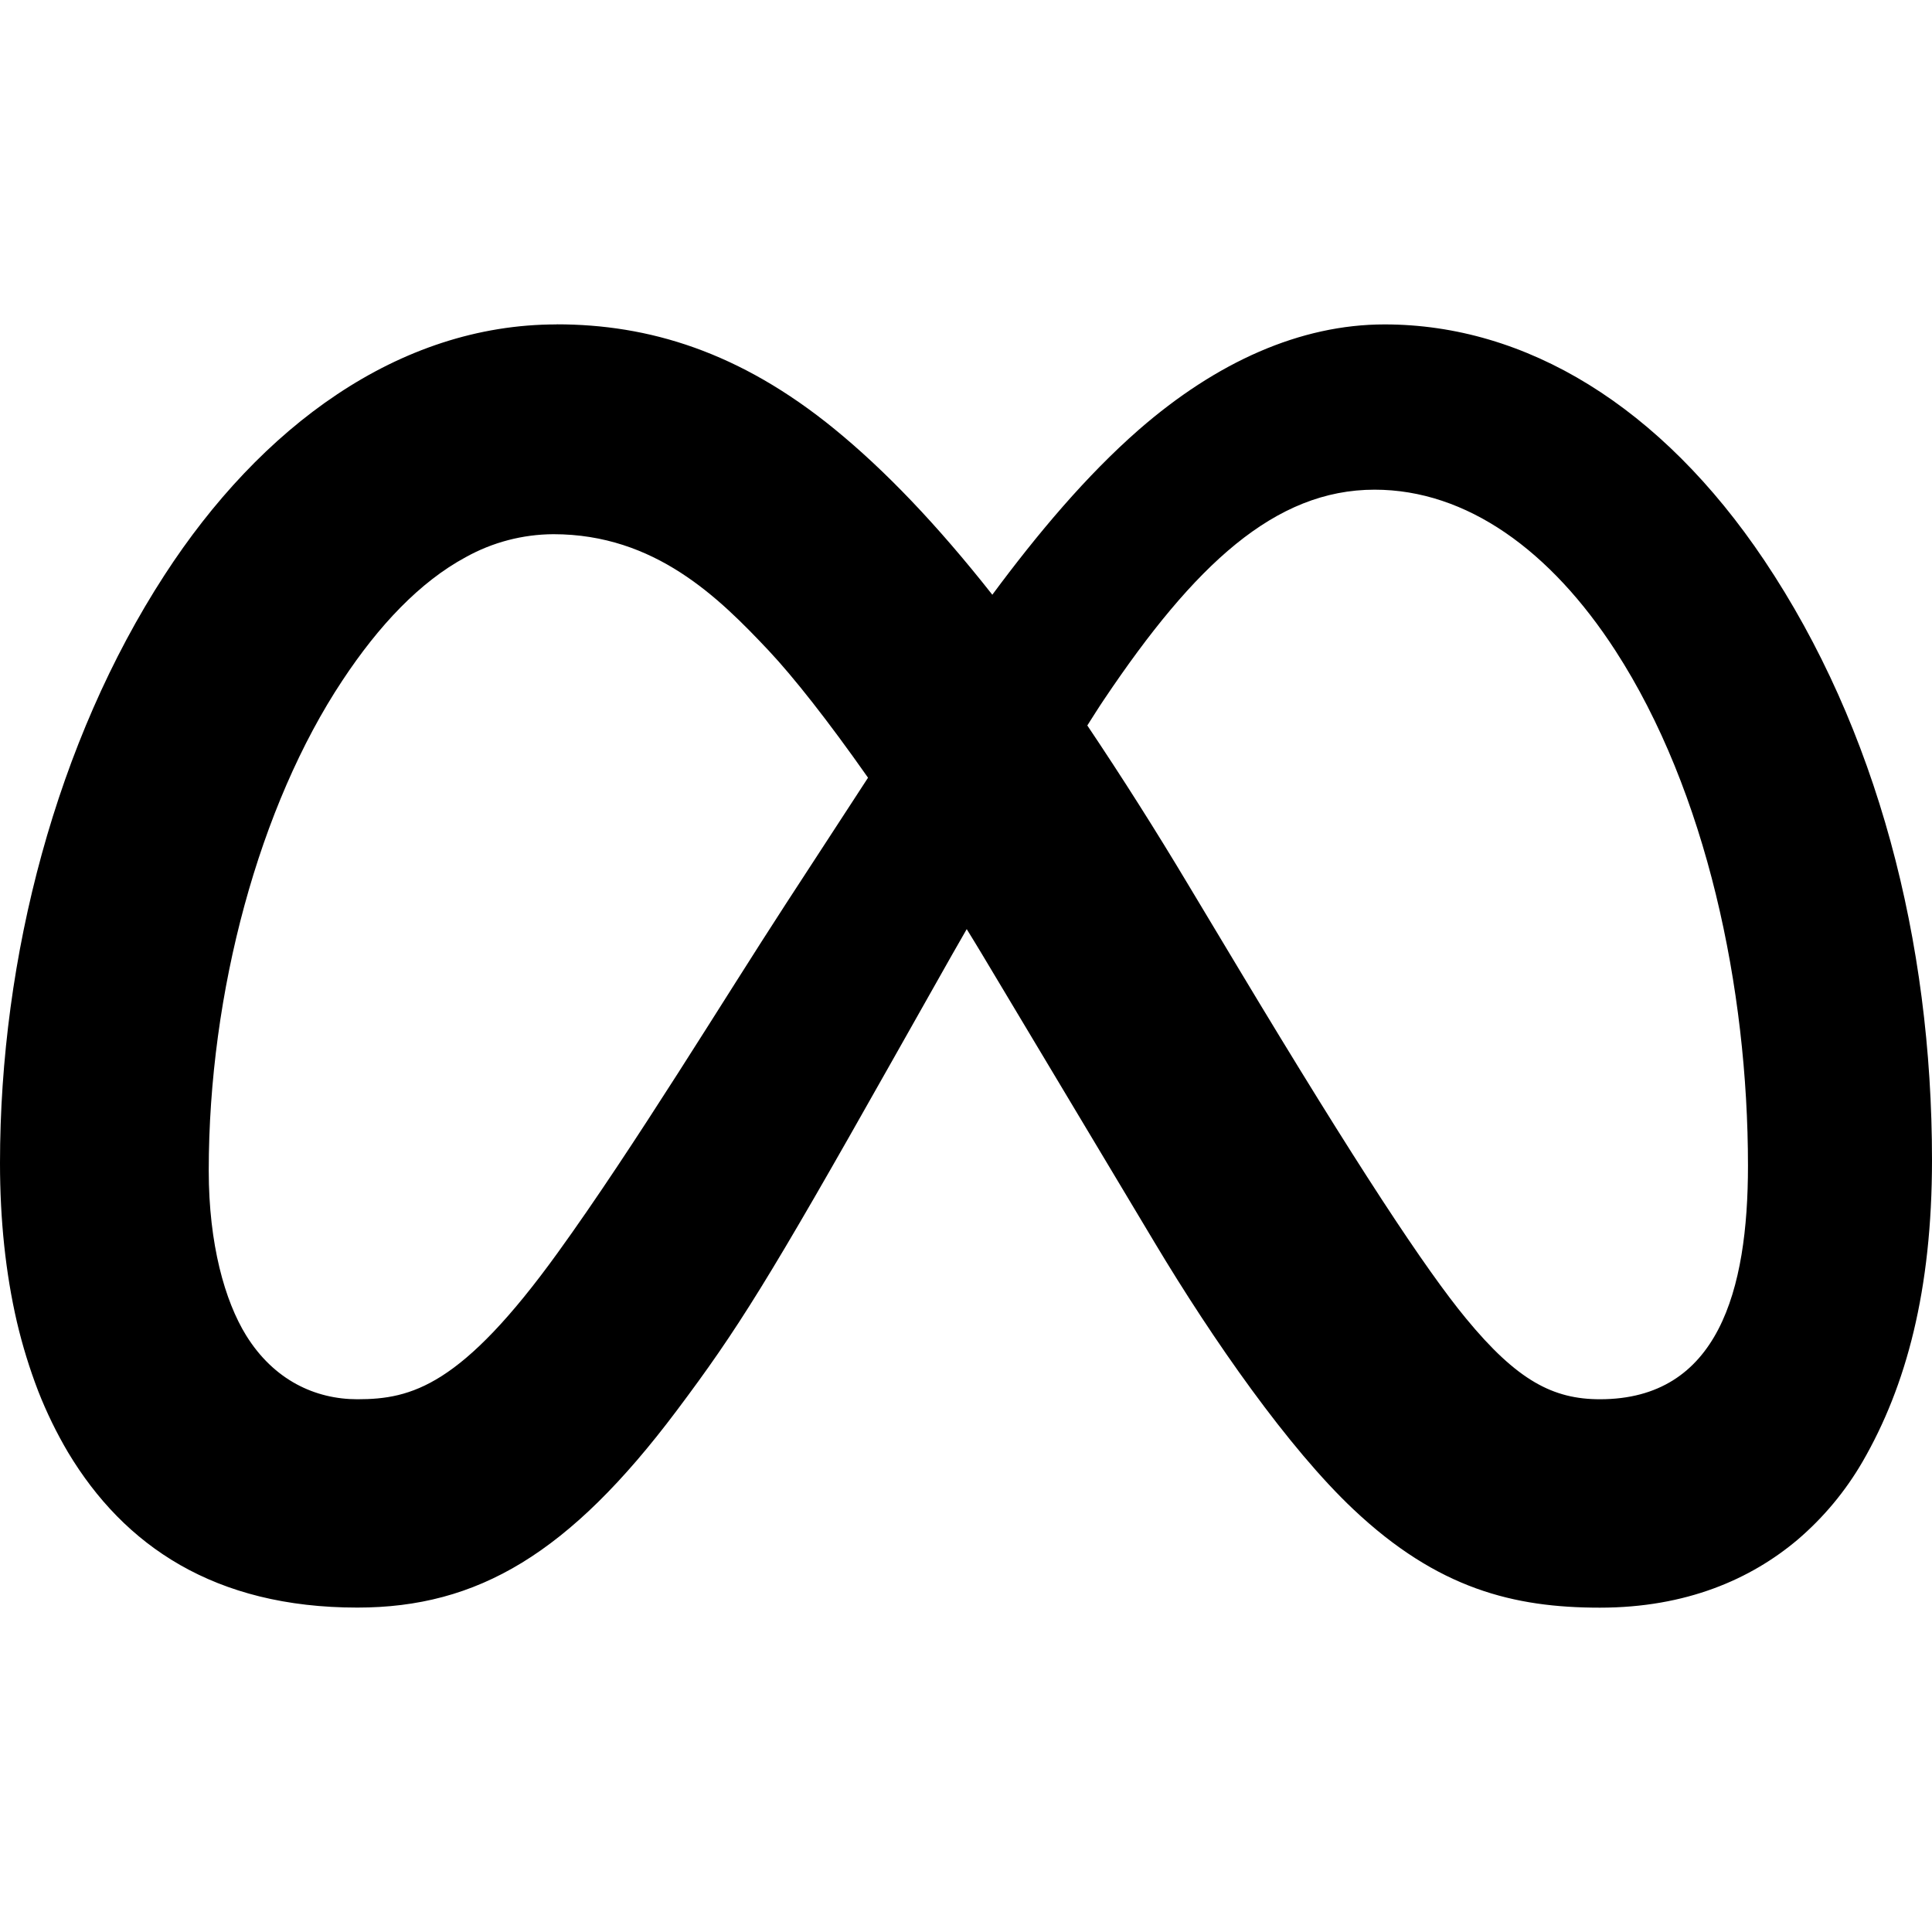
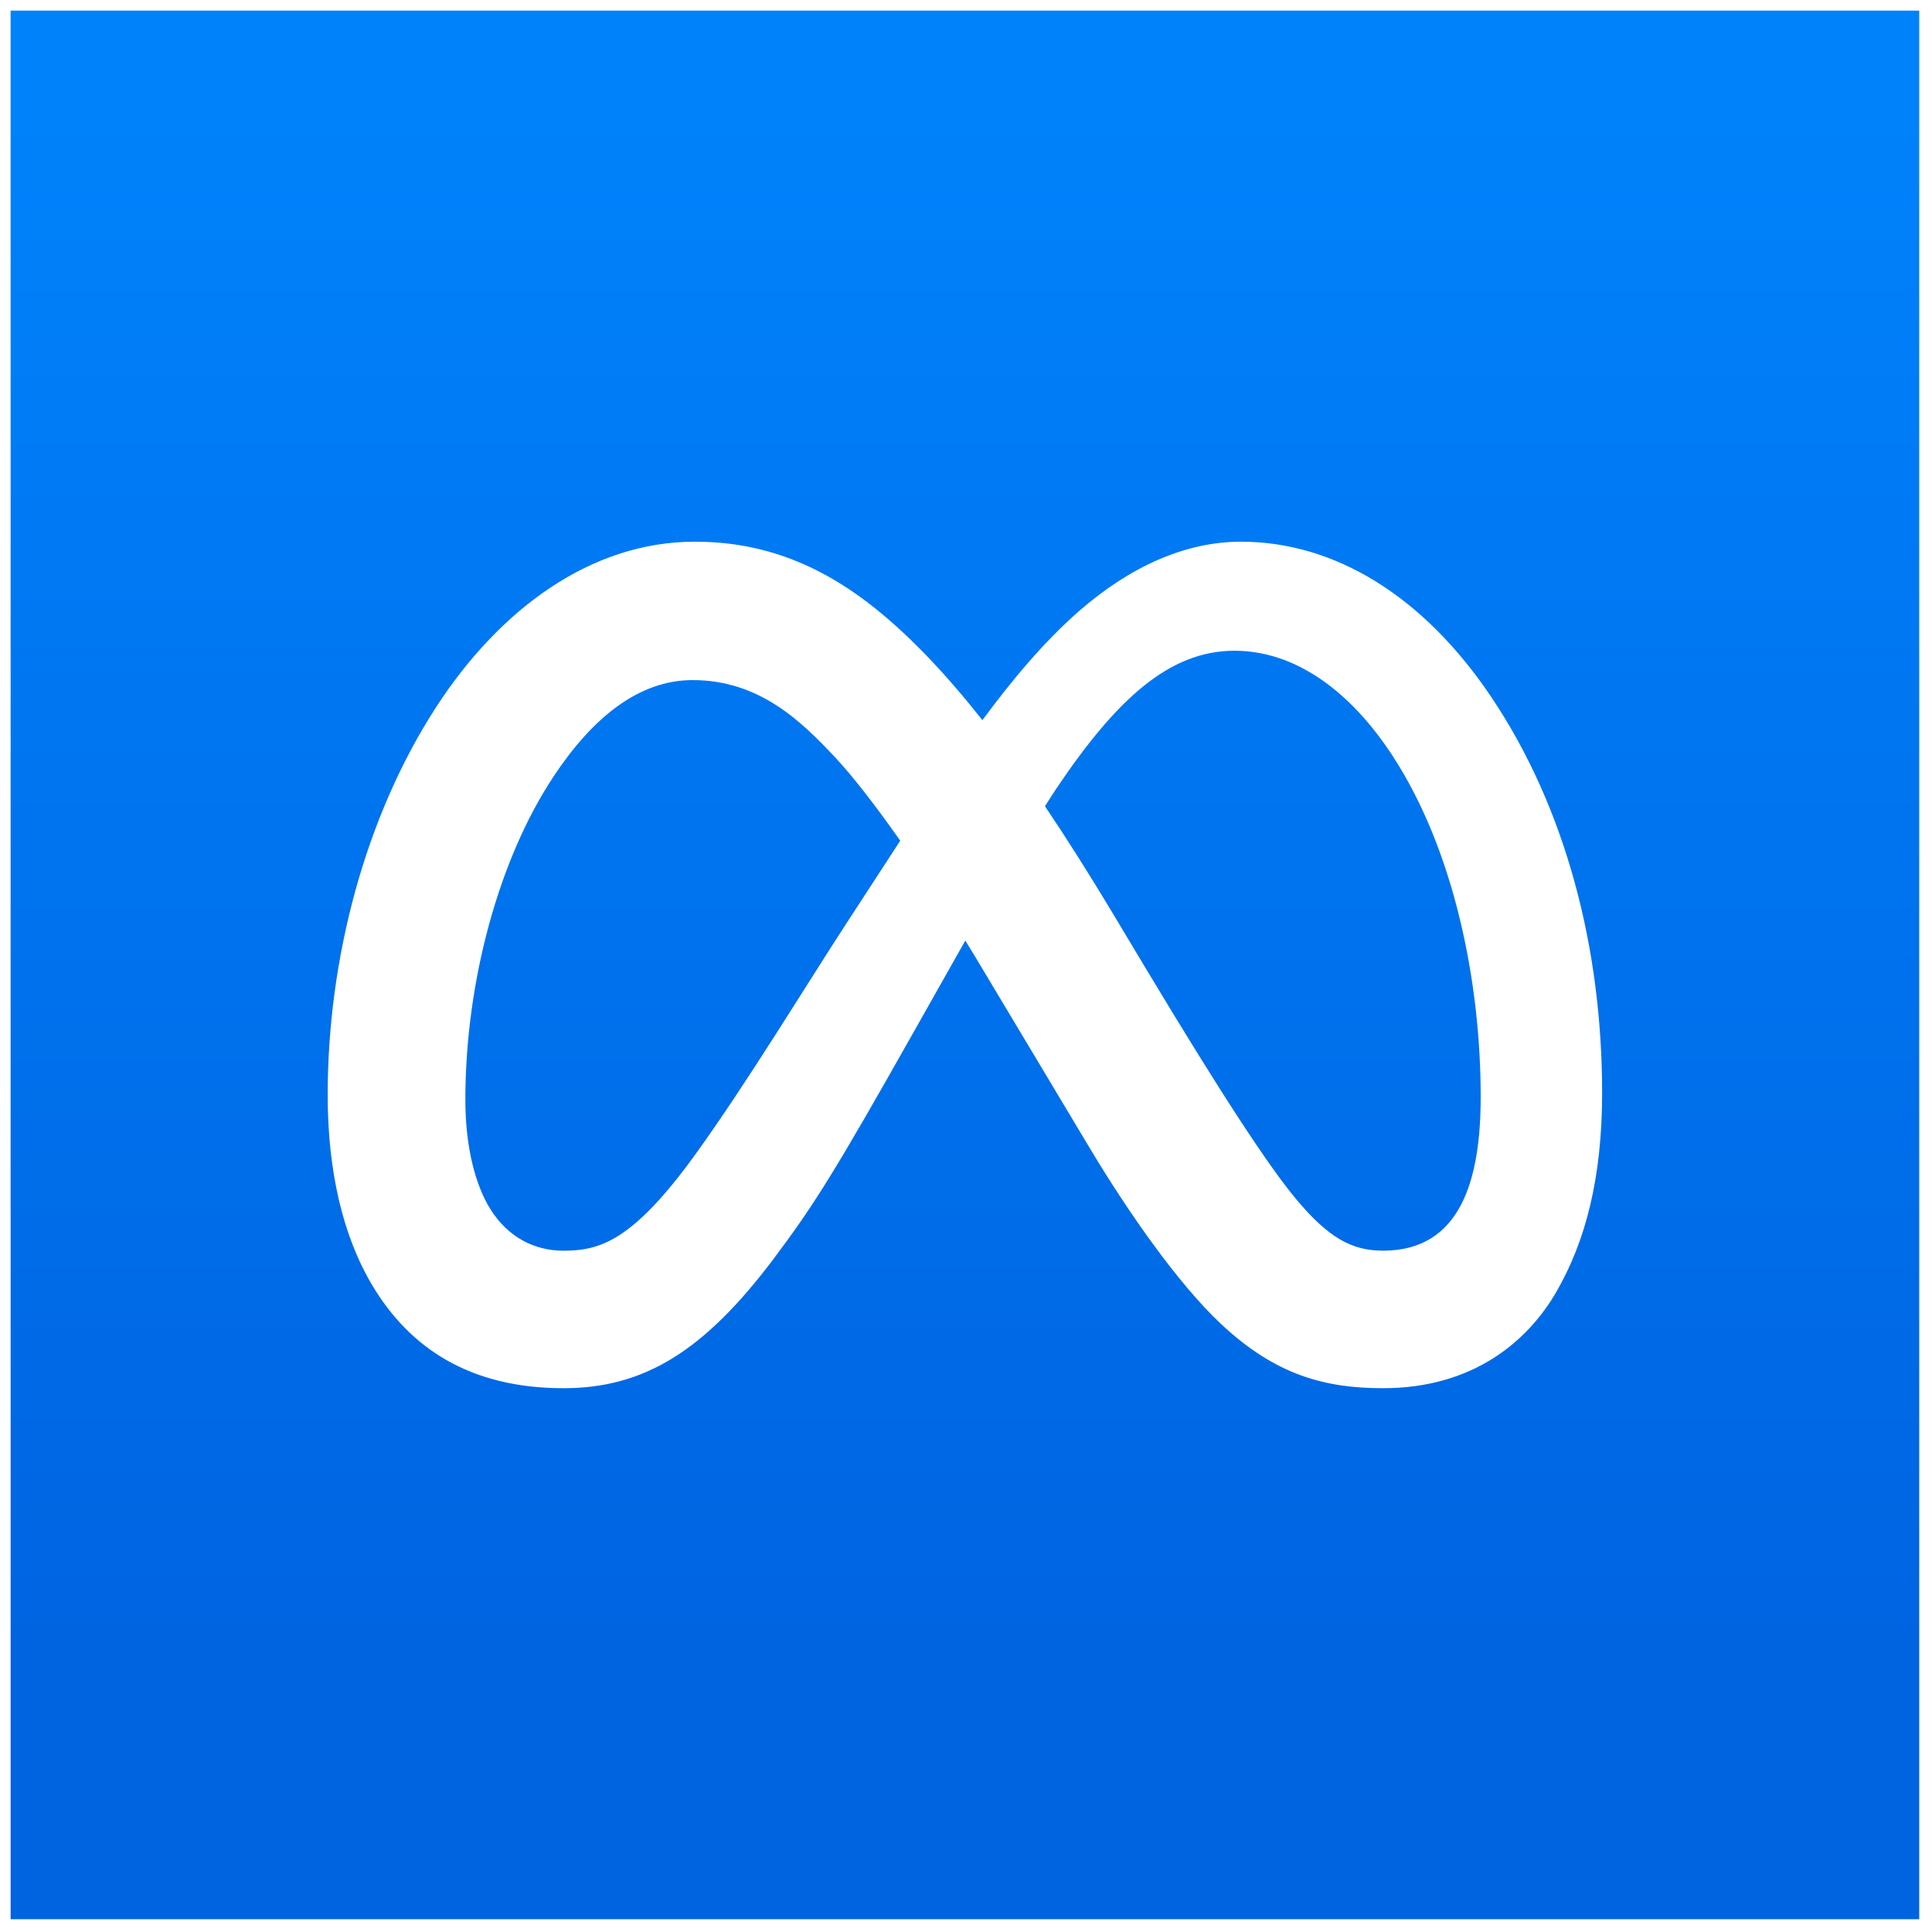
- <svg xmlns="http://www.w3.org/2000/svg" role="img" viewBox="0 0 24 24">
-   <path d="M6.915 4.03c-1.968 0-3.683 1.28-4.871 3.113C.704 9.208 0 11.883 0 14.449c0 .706.07 1.369.21 1.973a6.624 6.624 0 0 0 .265.86 5.297 5.297 0 0 0 .371.761c.696 1.159 1.818 1.927 3.593 1.927 1.497 0 2.633-.671 3.965-2.444.76-1.012 1.144-1.626 2.663-4.32l.756-1.339.186-.325c.061.1.121.196.183.3l2.152 3.595c.724 1.21 1.665 2.556 2.47 3.314 1.046.987 1.992 1.22 3.06 1.22 1.075 0 1.876-.355 2.455-.843a3.743 3.743 0 0 0 .81-.973c.542-.939.861-2.127.861-3.745 0-2.72-.681-5.357-2.084-7.45-1.282-1.912-2.957-2.93-4.716-2.93-1.047 0-2.088.467-3.053 1.308-.652.57-1.257 1.29-1.82 2.05-.69-.875-1.335-1.547-1.958-2.056-1.182-.966-2.315-1.303-3.454-1.303zm10.16 2.053c1.147 0 2.188.758 2.992 1.999 1.132 1.748 1.647 4.195 1.647 6.4 0 1.548-.368 2.9-1.839 2.9-.58 0-1.027-.23-1.664-1.004-.496-.601-1.343-1.878-2.832-4.358l-.617-1.028a44.908 44.908 0 0 0-1.255-1.98c.07-.109.141-.224.211-.327 1.12-1.667 2.118-2.602 3.358-2.602zm-10.201.553c1.265 0 2.058.791 2.675 1.446.307.327.737.871 1.234 1.579l-1.02 1.566c-.757 1.163-1.882 3.017-2.837 4.338-1.191 1.649-1.81 1.817-2.486 1.817-.524 0-1.038-.237-1.383-.794-.263-.426-.464-1.13-.464-2.046 0-2.221.63-4.535 1.66-6.088.454-.687.964-1.226 1.533-1.533a2.264 2.264 0 0 1 1.088-.285z" />
+ <svg xmlns="http://www.w3.org/2000/svg" version="1.1" width="256" height="256" viewBox="0 0 256 256" xml:space="preserve">
+   <defs>
+ </defs>
+   <g style="stroke: none; stroke-width: 0; stroke-dasharray: none; stroke-linecap: butt; stroke-linejoin: miter; stroke-miterlimit: 10; fill: none; fill-rule: nonzero; opacity: 1;" transform="translate(1.406593 1.406593) scale(2.81 2.81)">
+     <linearGradient id="SVGID_1" gradientUnits="userSpaceOnUse" x1="45" y1="77.398" x2="45" y2="4.708">
+       <stop offset="0%" style="stop-color:rgb(0,100,225);stop-opacity: 1" />
+       <stop offset="100%" style="stop-color:rgb(0,130,251);stop-opacity: 1" />
+     </linearGradient>
+     <rect x="0" y="0" rx="0" ry="0" width="90" height="90" style="stroke: none; stroke-width: 1; stroke-dasharray: none; stroke-linecap: butt; stroke-linejoin: miter; stroke-miterlimit: 10; fill: url(#SVGID_1); fill-rule: nonzero; opacity: 1;" transform=" matrix(1 0 0 1 0 0) " />
+     <path d="M 69.829 32.38 c -3.21 -4.786 -7.404 -7.337 -11.808 -7.337 c -2.623 0 -5.229 1.17 -7.645 3.277 c -1.635 1.426 -3.143 3.235 -4.552 5.138 c -1.733 -2.194 -3.347 -3.878 -4.909 -5.153 c -2.961 -2.418 -5.797 -3.262 -8.65 -3.262 c -4.926 0 -9.22 3.208 -12.196 7.795 c -3.354 5.172 -5.118 11.87 -5.118 18.297 c 0 3.534 0.698 6.635 2.119 8.999 c 1.741 2.901 4.552 4.826 8.997 4.826 c 3.747 0 6.593 -1.682 9.927 -6.121 c 1.902 -2.535 2.865 -4.071 6.669 -10.815 l 1.893 -3.354 c 0.158 -0.281 0.308 -0.543 0.463 -0.818 c 0.154 0.252 0.305 0.494 0.46 0.753 l 5.39 9.003 c 1.812 3.03 4.167 6.401 6.182 8.299 c 2.621 2.472 4.991 3.053 7.666 3.053 c 4.303 0 6.861 -2.272 8.173 -4.545 c 1.358 -2.351 2.157 -5.327 2.157 -9.377 C 75.048 44.223 73.342 37.621 69.829 32.38 z M 39.397 43.065 c -1.896 2.911 -4.713 7.555 -7.103 10.863 c -2.984 4.127 -4.533 4.548 -6.226 4.548 c -1.312 0 -2.6 -0.591 -3.463 -1.988 c -0.658 -1.066 -1.162 -2.828 -1.162 -5.122 c 0 -5.563 1.578 -11.356 4.155 -15.245 c 1.822 -2.752 4 -4.552 6.564 -4.552 c 3.168 0 5.154 1.981 6.698 3.622 c 0.77 0.818 1.846 2.18 3.09 3.952 L 39.397 43.065 z M 64.718 58.475 c -1.453 0 -2.571 -0.577 -4.167 -2.512 c -1.241 -1.507 -3.363 -4.702 -7.091 -10.913 l -1.544 -2.575 c -1.1 -1.832 -2.143 -3.475 -3.142 -4.958 c 0.176 -0.272 0.353 -0.559 0.527 -0.818 c 2.807 -4.174 5.304 -6.514 8.407 -6.514 c 2.869 0 5.477 1.898 7.49 5.003 c 2.836 4.378 4.123 10.506 4.123 16.027 C 69.322 55.09 68.402 58.475 64.718 58.475 z" style="stroke: none; stroke-width: 1; stroke-dasharray: none; stroke-linecap: butt; stroke-linejoin: miter; stroke-miterlimit: 10; fill: rgb(255,255,255); fill-rule: nonzero; opacity: 1;" transform=" matrix(1 0 0 1 0 0) " stroke-linecap="round" />
+   </g>
</svg>
